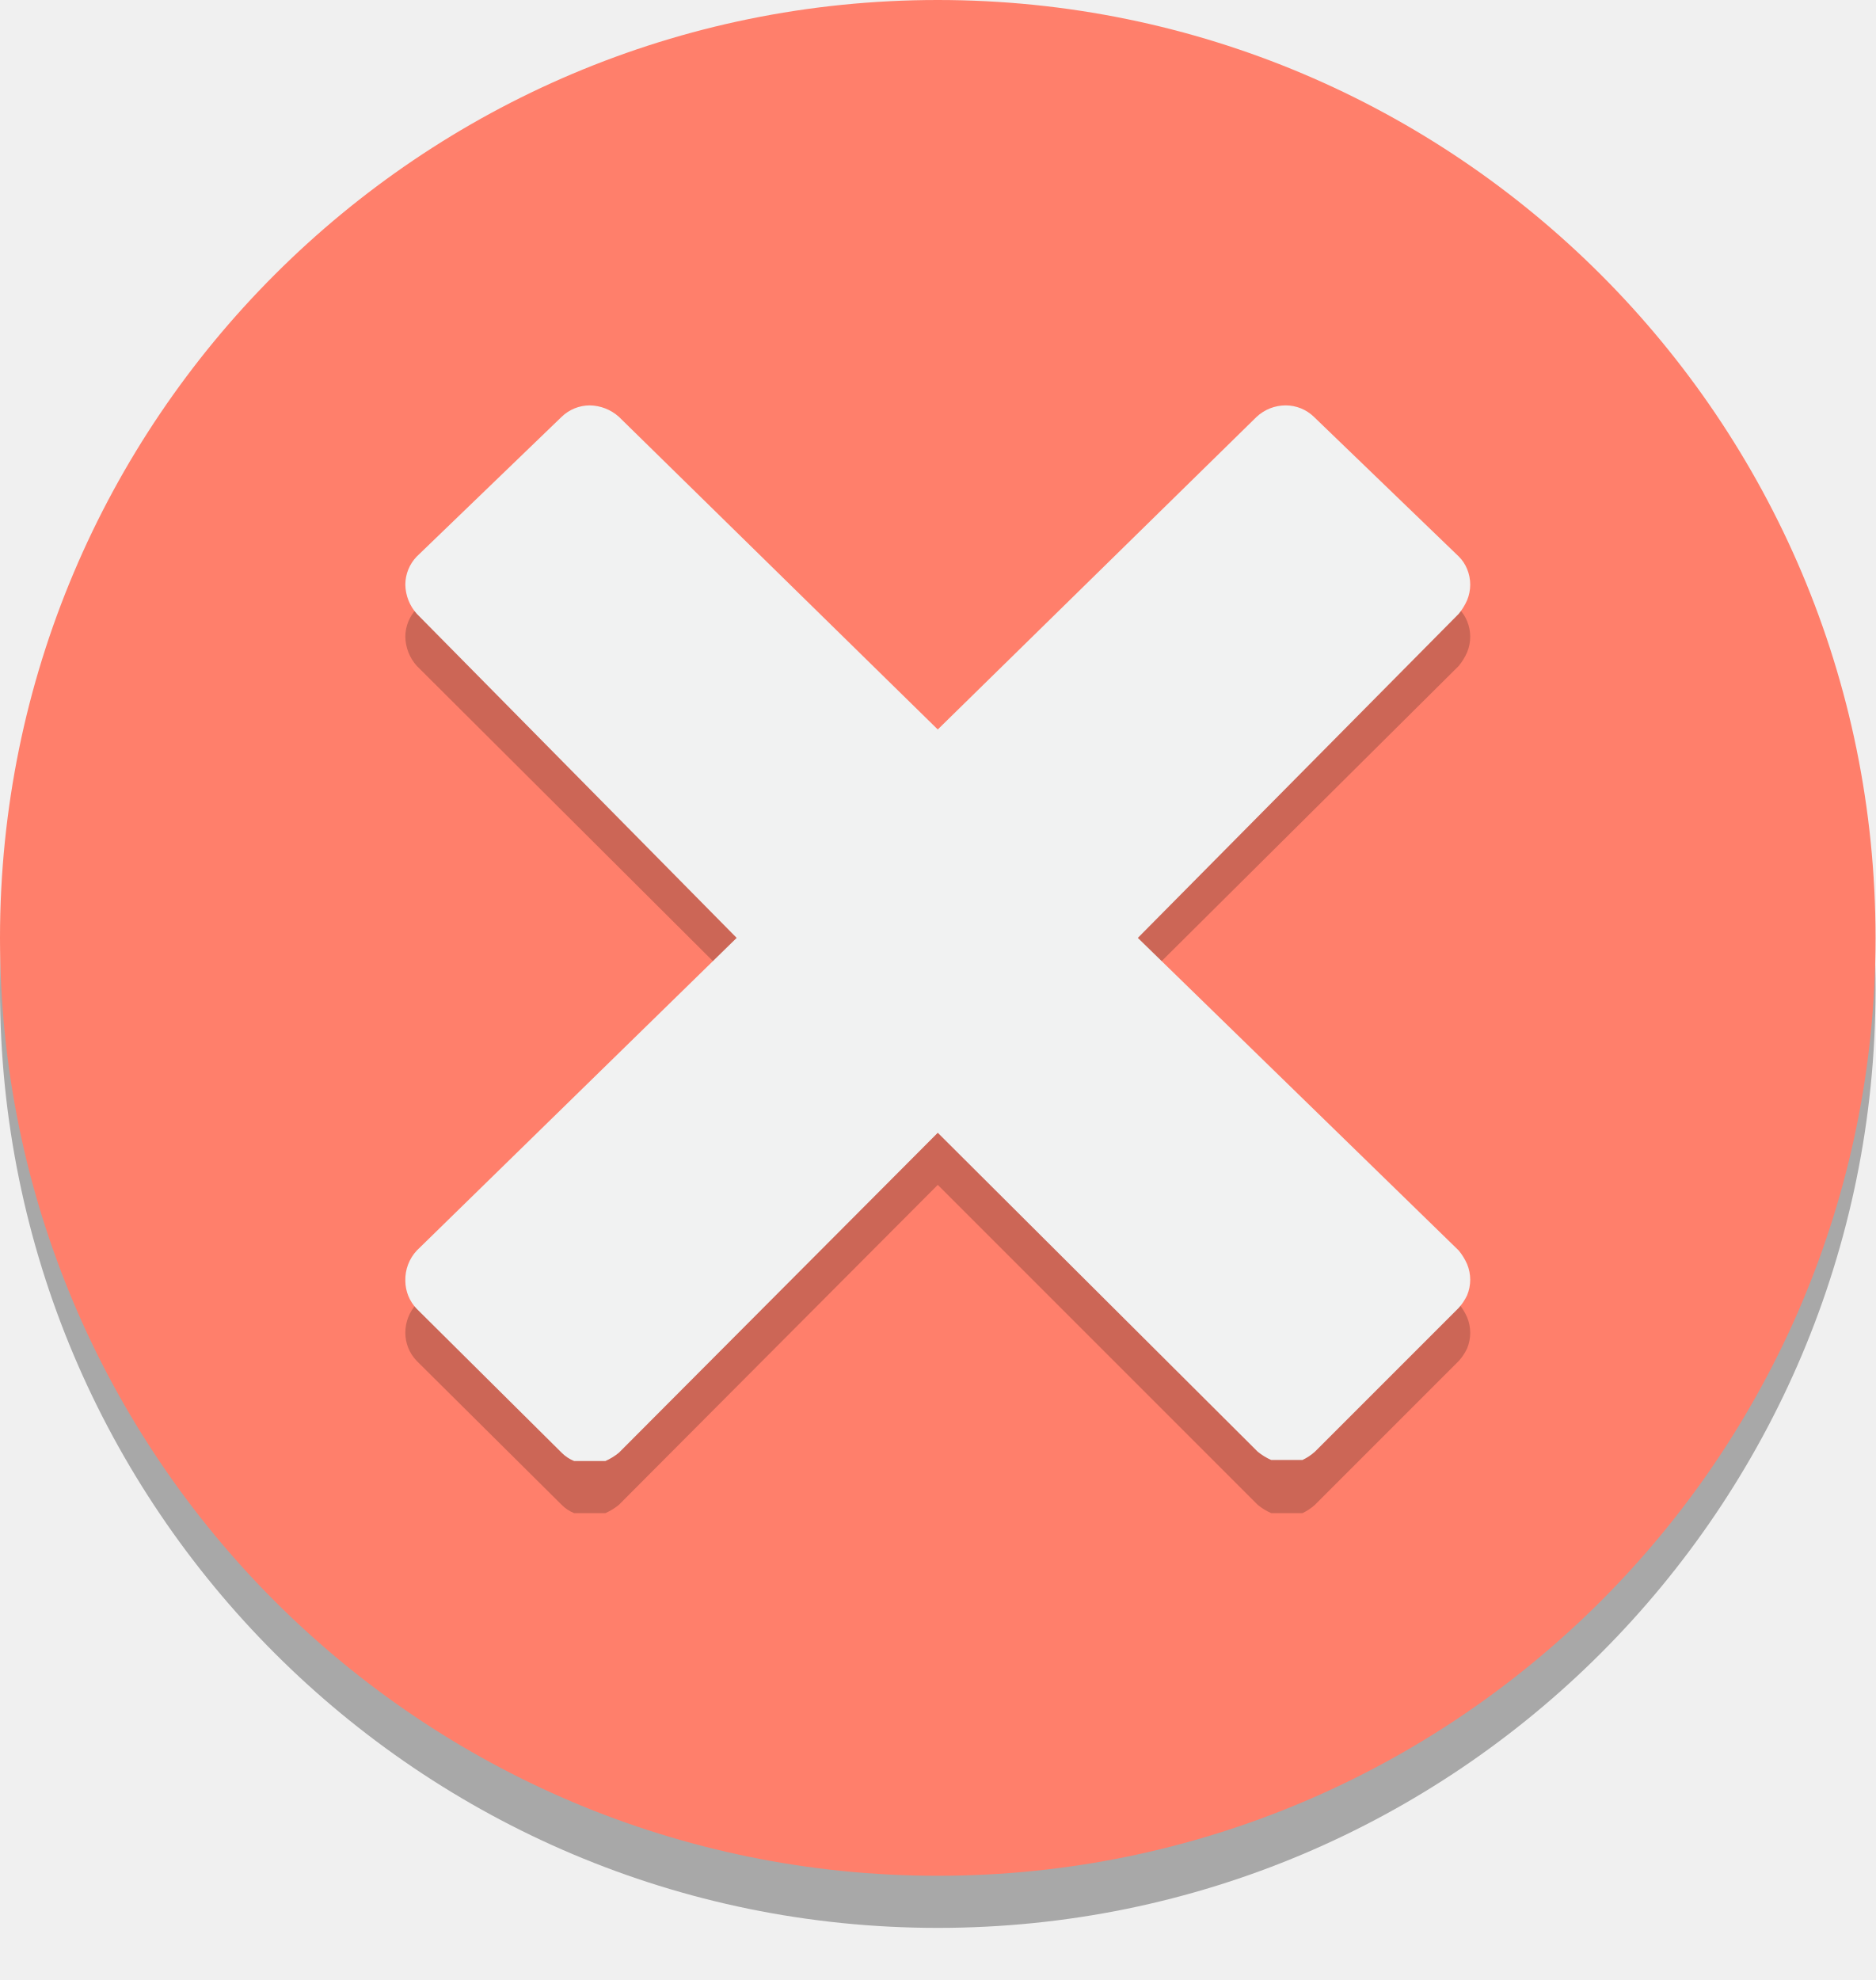
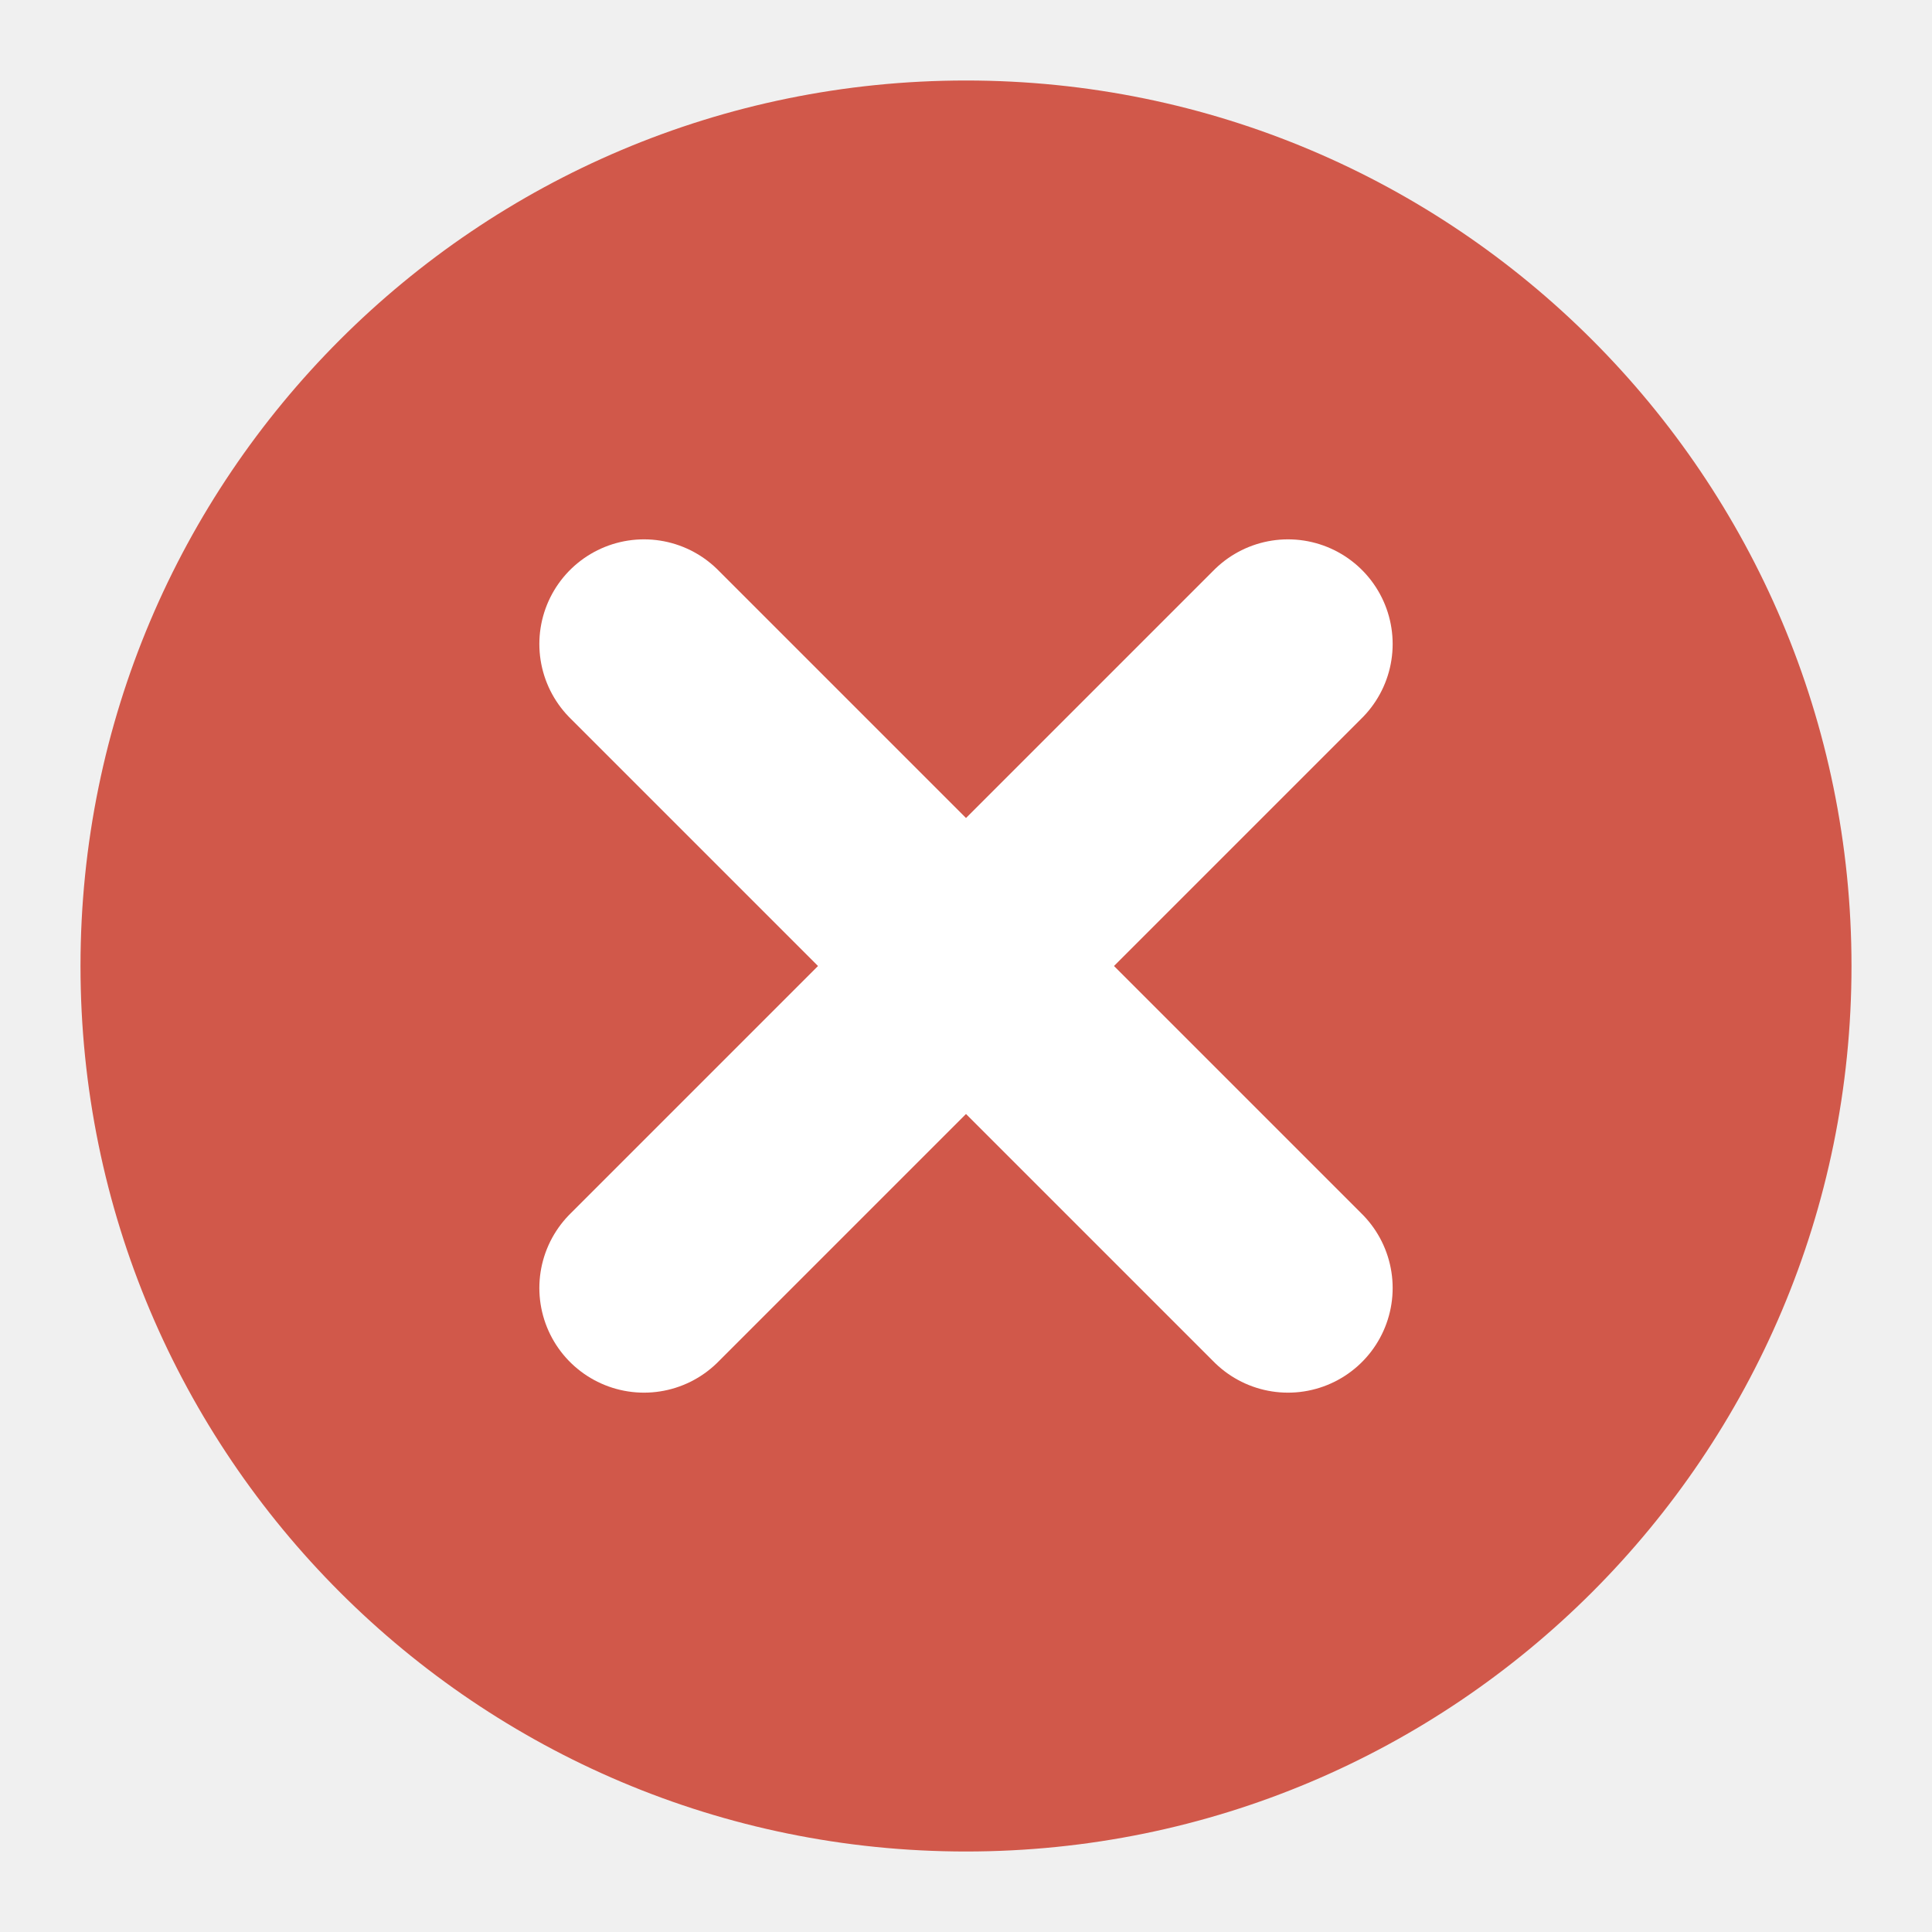
- <svg xmlns="http://www.w3.org/2000/svg" class="" width="100%" height="100%" viewBox="0 0 18 19" version="1.1" id="svg4" xml:space="preserve">
-   <defs id="defs4" />
-   <g id="incorrect">
-     <path class="icon-shadow" opacity="0.3" d="M9,.5a9,9,0,1,0,9,9A9,9,0,0,0,9,.5Z" id="path1" />
-     <path class="icon-background" fill="#ca3431" d="M 9,0 A 9,9 0 1 0 18,9 9,9 0 0 0 9,0 Z" id="path2" style="display:inline;fill:#ff7f6b;fill-opacity:1" />
-     <g class="icon-component-shadow" opacity="0.2" id="g3">
-       <path d="M14,12.51a.57.57,0,0,1,.08.13.39.39,0,0,1,0,.3.5.5,0,0,1-.08.12l-1.38,1.38a.5.5,0,0,1-.12.08l-.15,0-.15,0a.57.57,0,0,1-.13-.08L9,11.37,5.94,14.44a.57.57,0,0,1-.13.08l-.15,0-.15,0a.36.36,0,0,1-.12-.08L4,13.06a.39.39,0,0,1-.11-.27A.41.41,0,0,1,4,12.51L7.07,9.45,4,6.39a.43.43,0,0,1-.11-.28A.39.39,0,0,1,4,5.84L5.39,4.46a.39.39,0,0,1,.27-.11.43.43,0,0,1,.28.11L9,7.52l3.06-3.06a.41.41,0,0,1,.28-.11.39.39,0,0,1,.27.11L14,5.84a.36.36,0,0,1,.08.12.39.39,0,0,1,0,.3.57.57,0,0,1-.08.13L10.92,9.45Z" id="path3" />
-     </g>
-     <path class="icon-component" fill="#f1f2f2" d="m 14,12 a 0.57,0.57 0 0 1 0.08,0.13 0.39,0.39 0 0 1 0,0.3 0.5,0.5 0 0 1 -0.08,0.12 l -1.38,1.38 A 0.5,0.5 0 0 1 12.5,14.01 H 12.35 12.2 A 0.57,0.57 0 0 1 12.07,13.93 L 9,10.87 5.94,13.94 A 0.57,0.57 0 0 1 5.81,14.02 H 5.66 5.51 A 0.36,0.36 0 0 1 5.39,13.94 L 4,12.56 A 0.39,0.39 0 0 1 3.89,12.29 0.41,0.41 0 0 1 4,12 L 7.07,9 4,5.89 A 0.43,0.43 0 0 1 3.89,5.61 0.39,0.39 0 0 1 4,5.34 L 5.39,4 A 0.39,0.39 0 0 1 5.66,3.89 0.43,0.43 0 0 1 5.94,4 L 9,7 12.06,4 A 0.41,0.41 0 0 1 12.34,3.89 0.39,0.39 0 0 1 12.61,4 L 14,5.34 a 0.36,0.36 0 0 1 0.08,0.12 0.39,0.39 0 0 1 0,0.3 A 0.57,0.57 0 0 1 14,5.89 L 10.92,9 Z" id="path4" style="display:inline" />
-   </g>
+ <svg xmlns="http://www.w3.org/2000/svg" viewBox="0 0 24 24" width="24" height="24" role="img">
+   <circle cx="12" cy="12" r="11" fill="#d1584a" />
+   <path d="M8 8l8 8M16 8l-8 8" fill="none" stroke="#fff" stroke-width="2.6" stroke-linecap="round" />
</svg>
